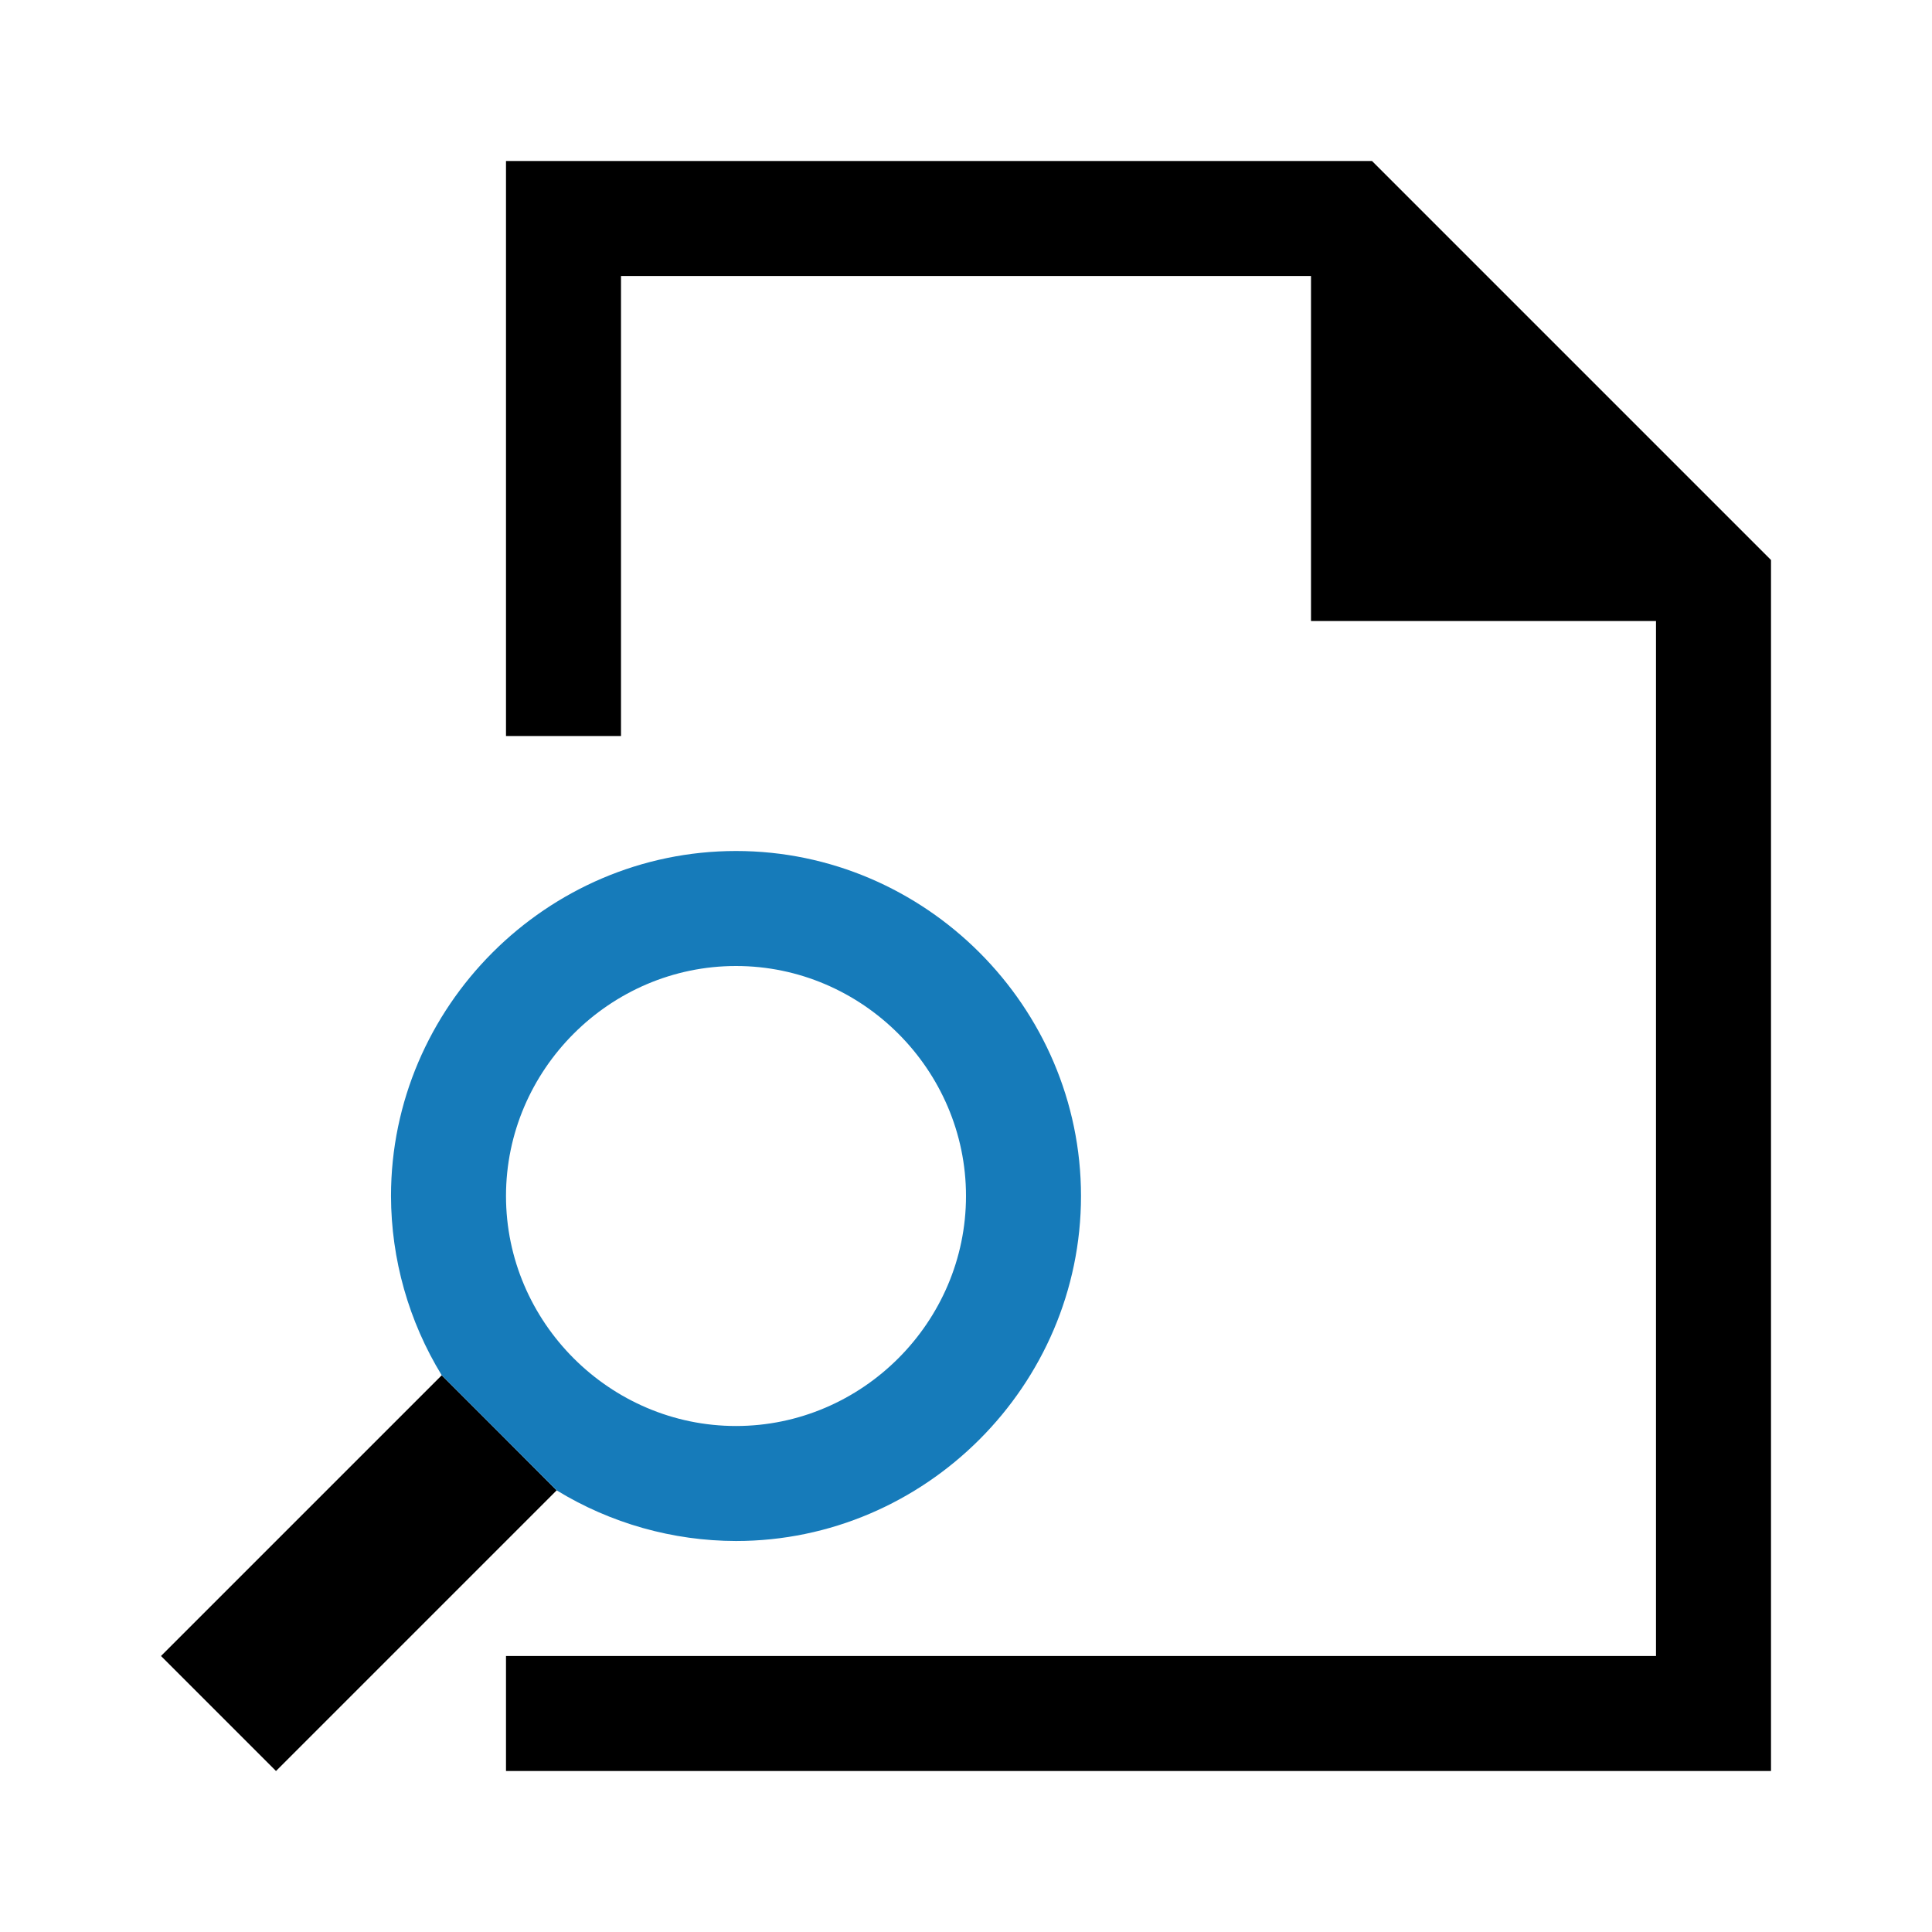
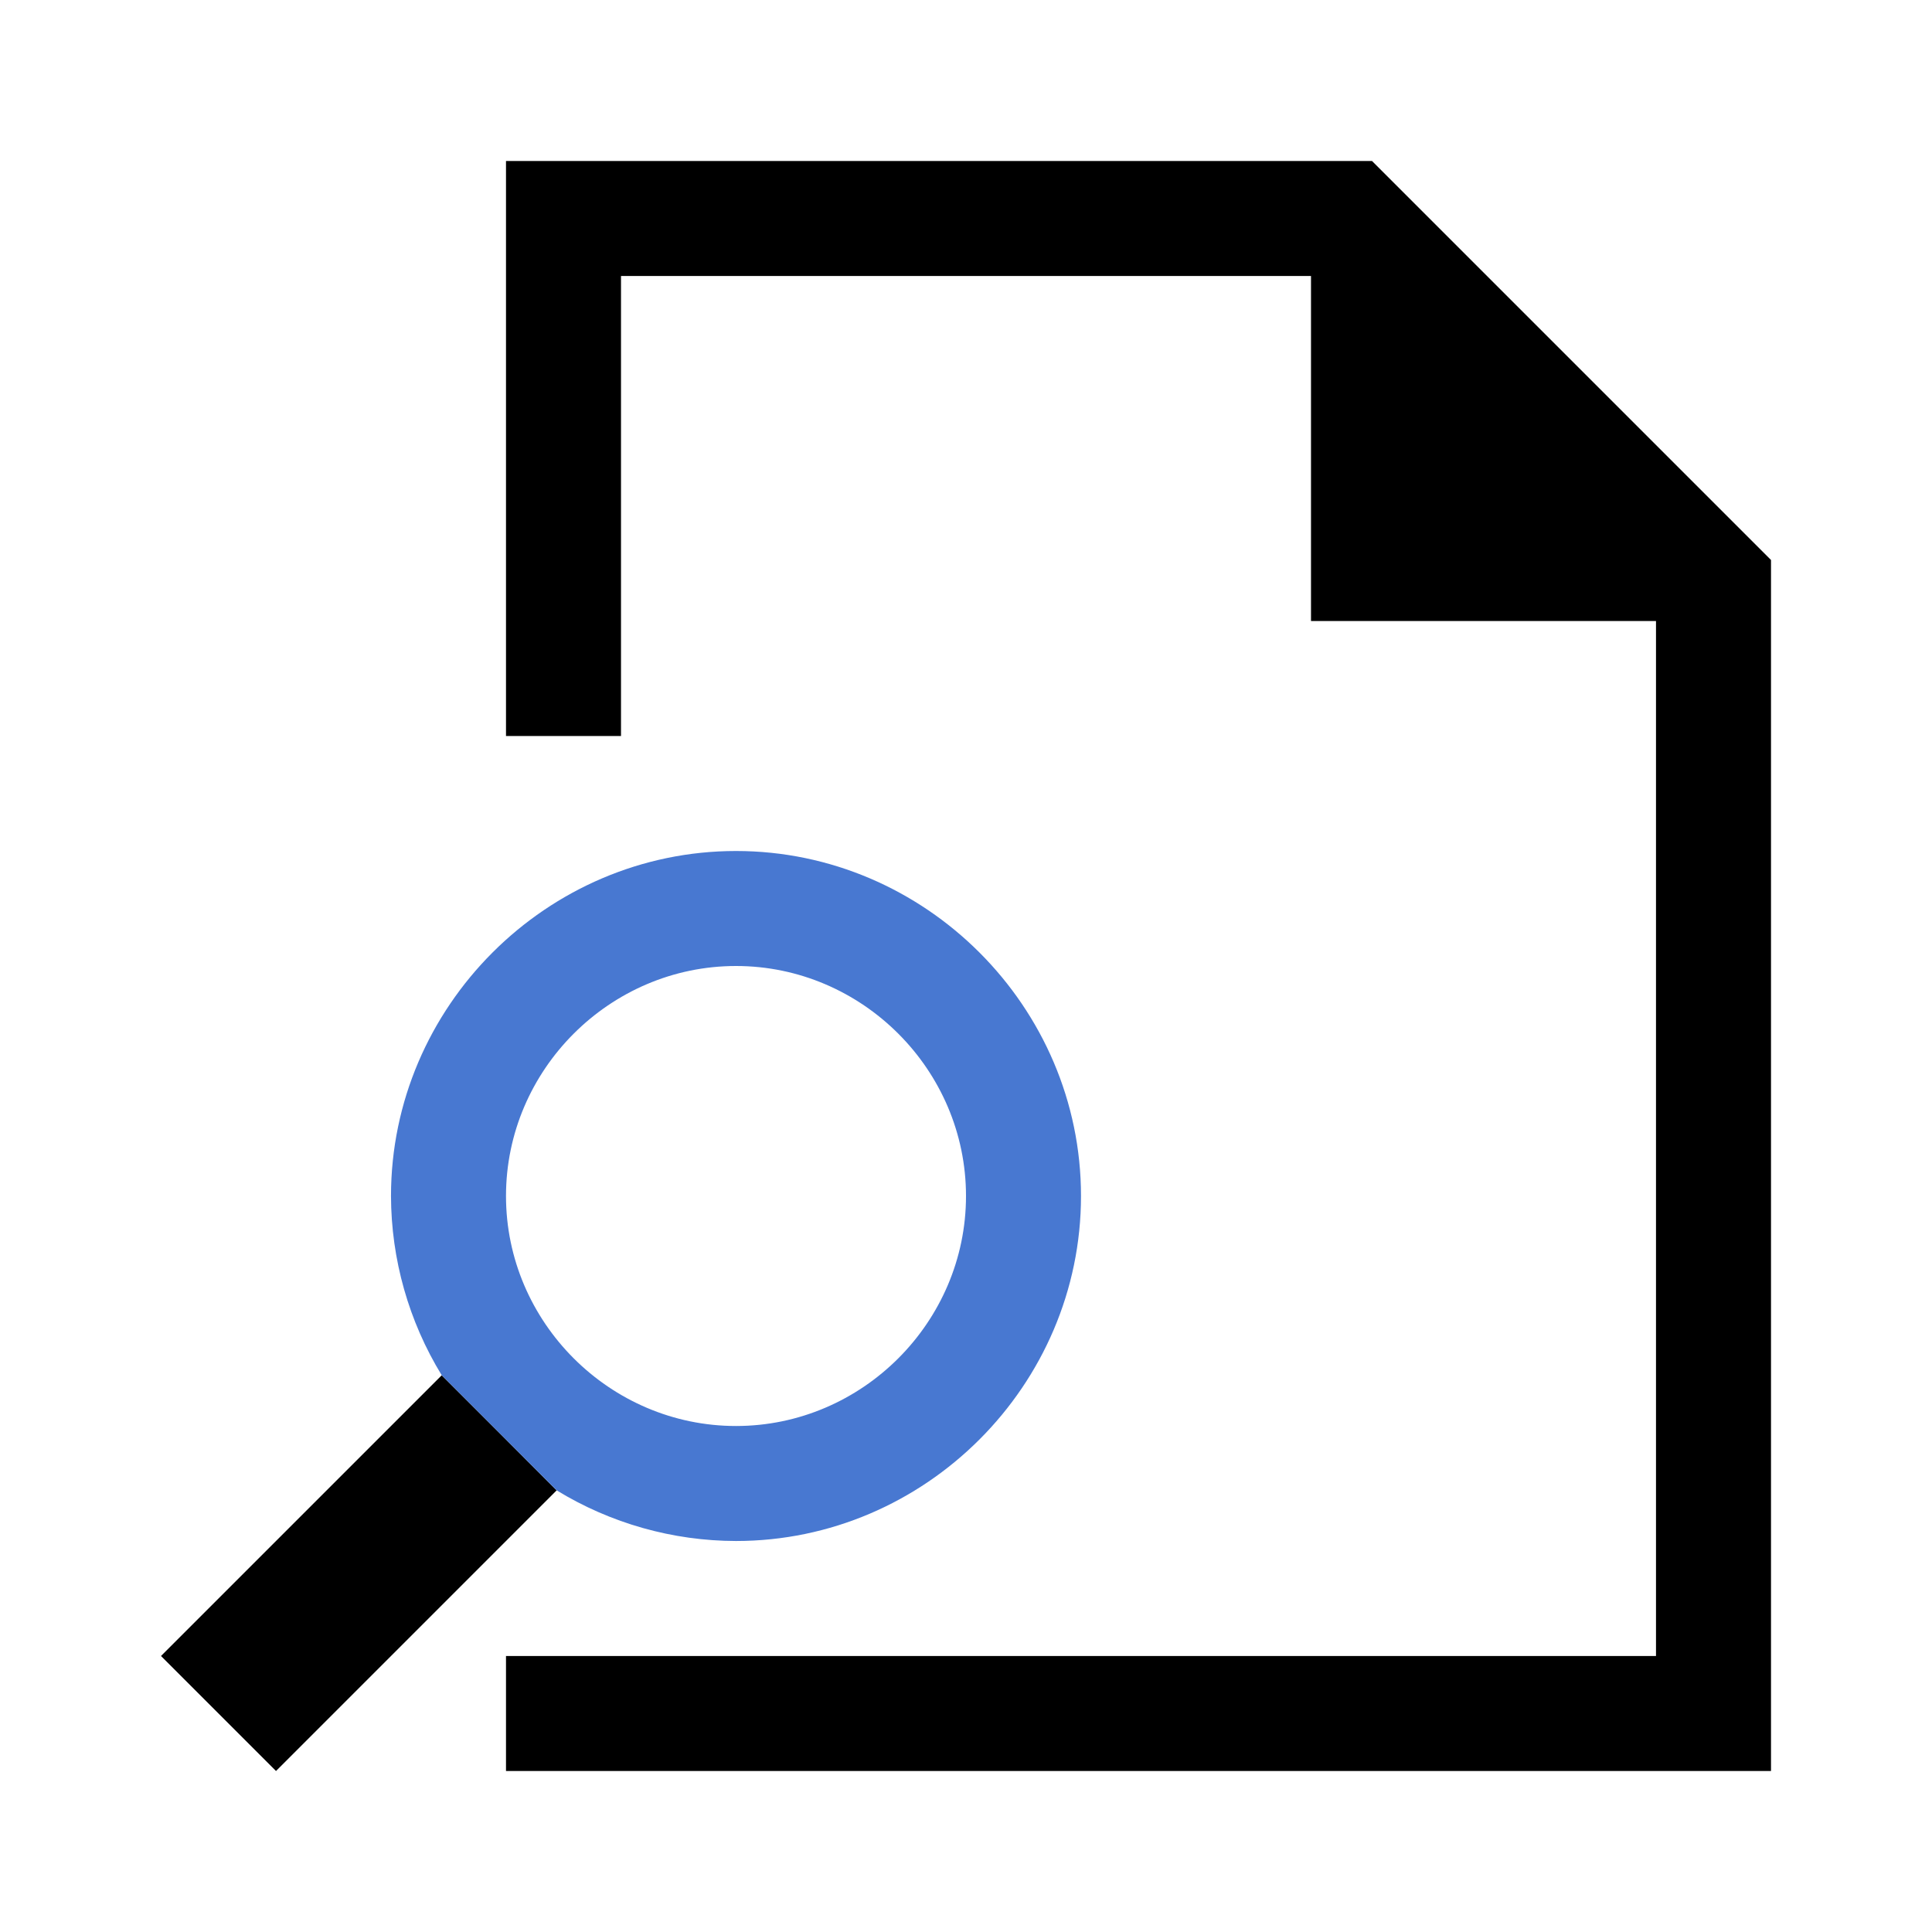
<svg xmlns="http://www.w3.org/2000/svg" clip-rule="evenodd" fill-rule="evenodd" stroke-linejoin="round" stroke-miterlimit="2" viewBox="0 0 24 24">
  <path d="m151.257 48.925h24.811v26.503h-24.811z" fill="none" transform="matrix(.9673179 0 0 .9055455 -146.3126 -44.30343)" />
  <g fill-rule="nonzero" transform="matrix(.0446429 0 0 .0446429 1.999999 2.000005)">
    <path d="m96 0v160h32v-128h192v96h96v288h-320v32h352v-336.98l-111.02-111.02z" />
    <path d="m110.094 369.906c.005-.031-31.943-32.026-31.977-32.023l-78.117 78.117 32 32z" />
-     <path d="m160 192c-52.664 0-96 43.336-96 96 .042 17.606 4.927 34.866 14.117 49.883l31.977 32.023c15.026 9.187 32.294 14.063 49.906 14.094 52.664 0 96-43.336 96-96 0-52.664-43.336-96-96-96zm0 32c35.109 0 64 28.891 64 64 0 35.109-28.891 64-64 64s-64-28.891-64-64c0-35.109 28.891-64 64-64z" fill="#167bba" />
+     <path d="m160 192c-52.664 0-96 43.336-96 96 .042 17.606 4.927 34.866 14.117 49.883l31.977 32.023c15.026 9.187 32.294 14.063 49.906 14.094 52.664 0 96-43.336 96-96 0-52.664-43.336-96-96-96zm0 32c35.109 0 64 28.891 64 64 0 35.109-28.891 64-64 64s-64-28.891-64-64c0-35.109 28.891-64 64-64z" fill="#4878D1" />
  </g>
</svg>
